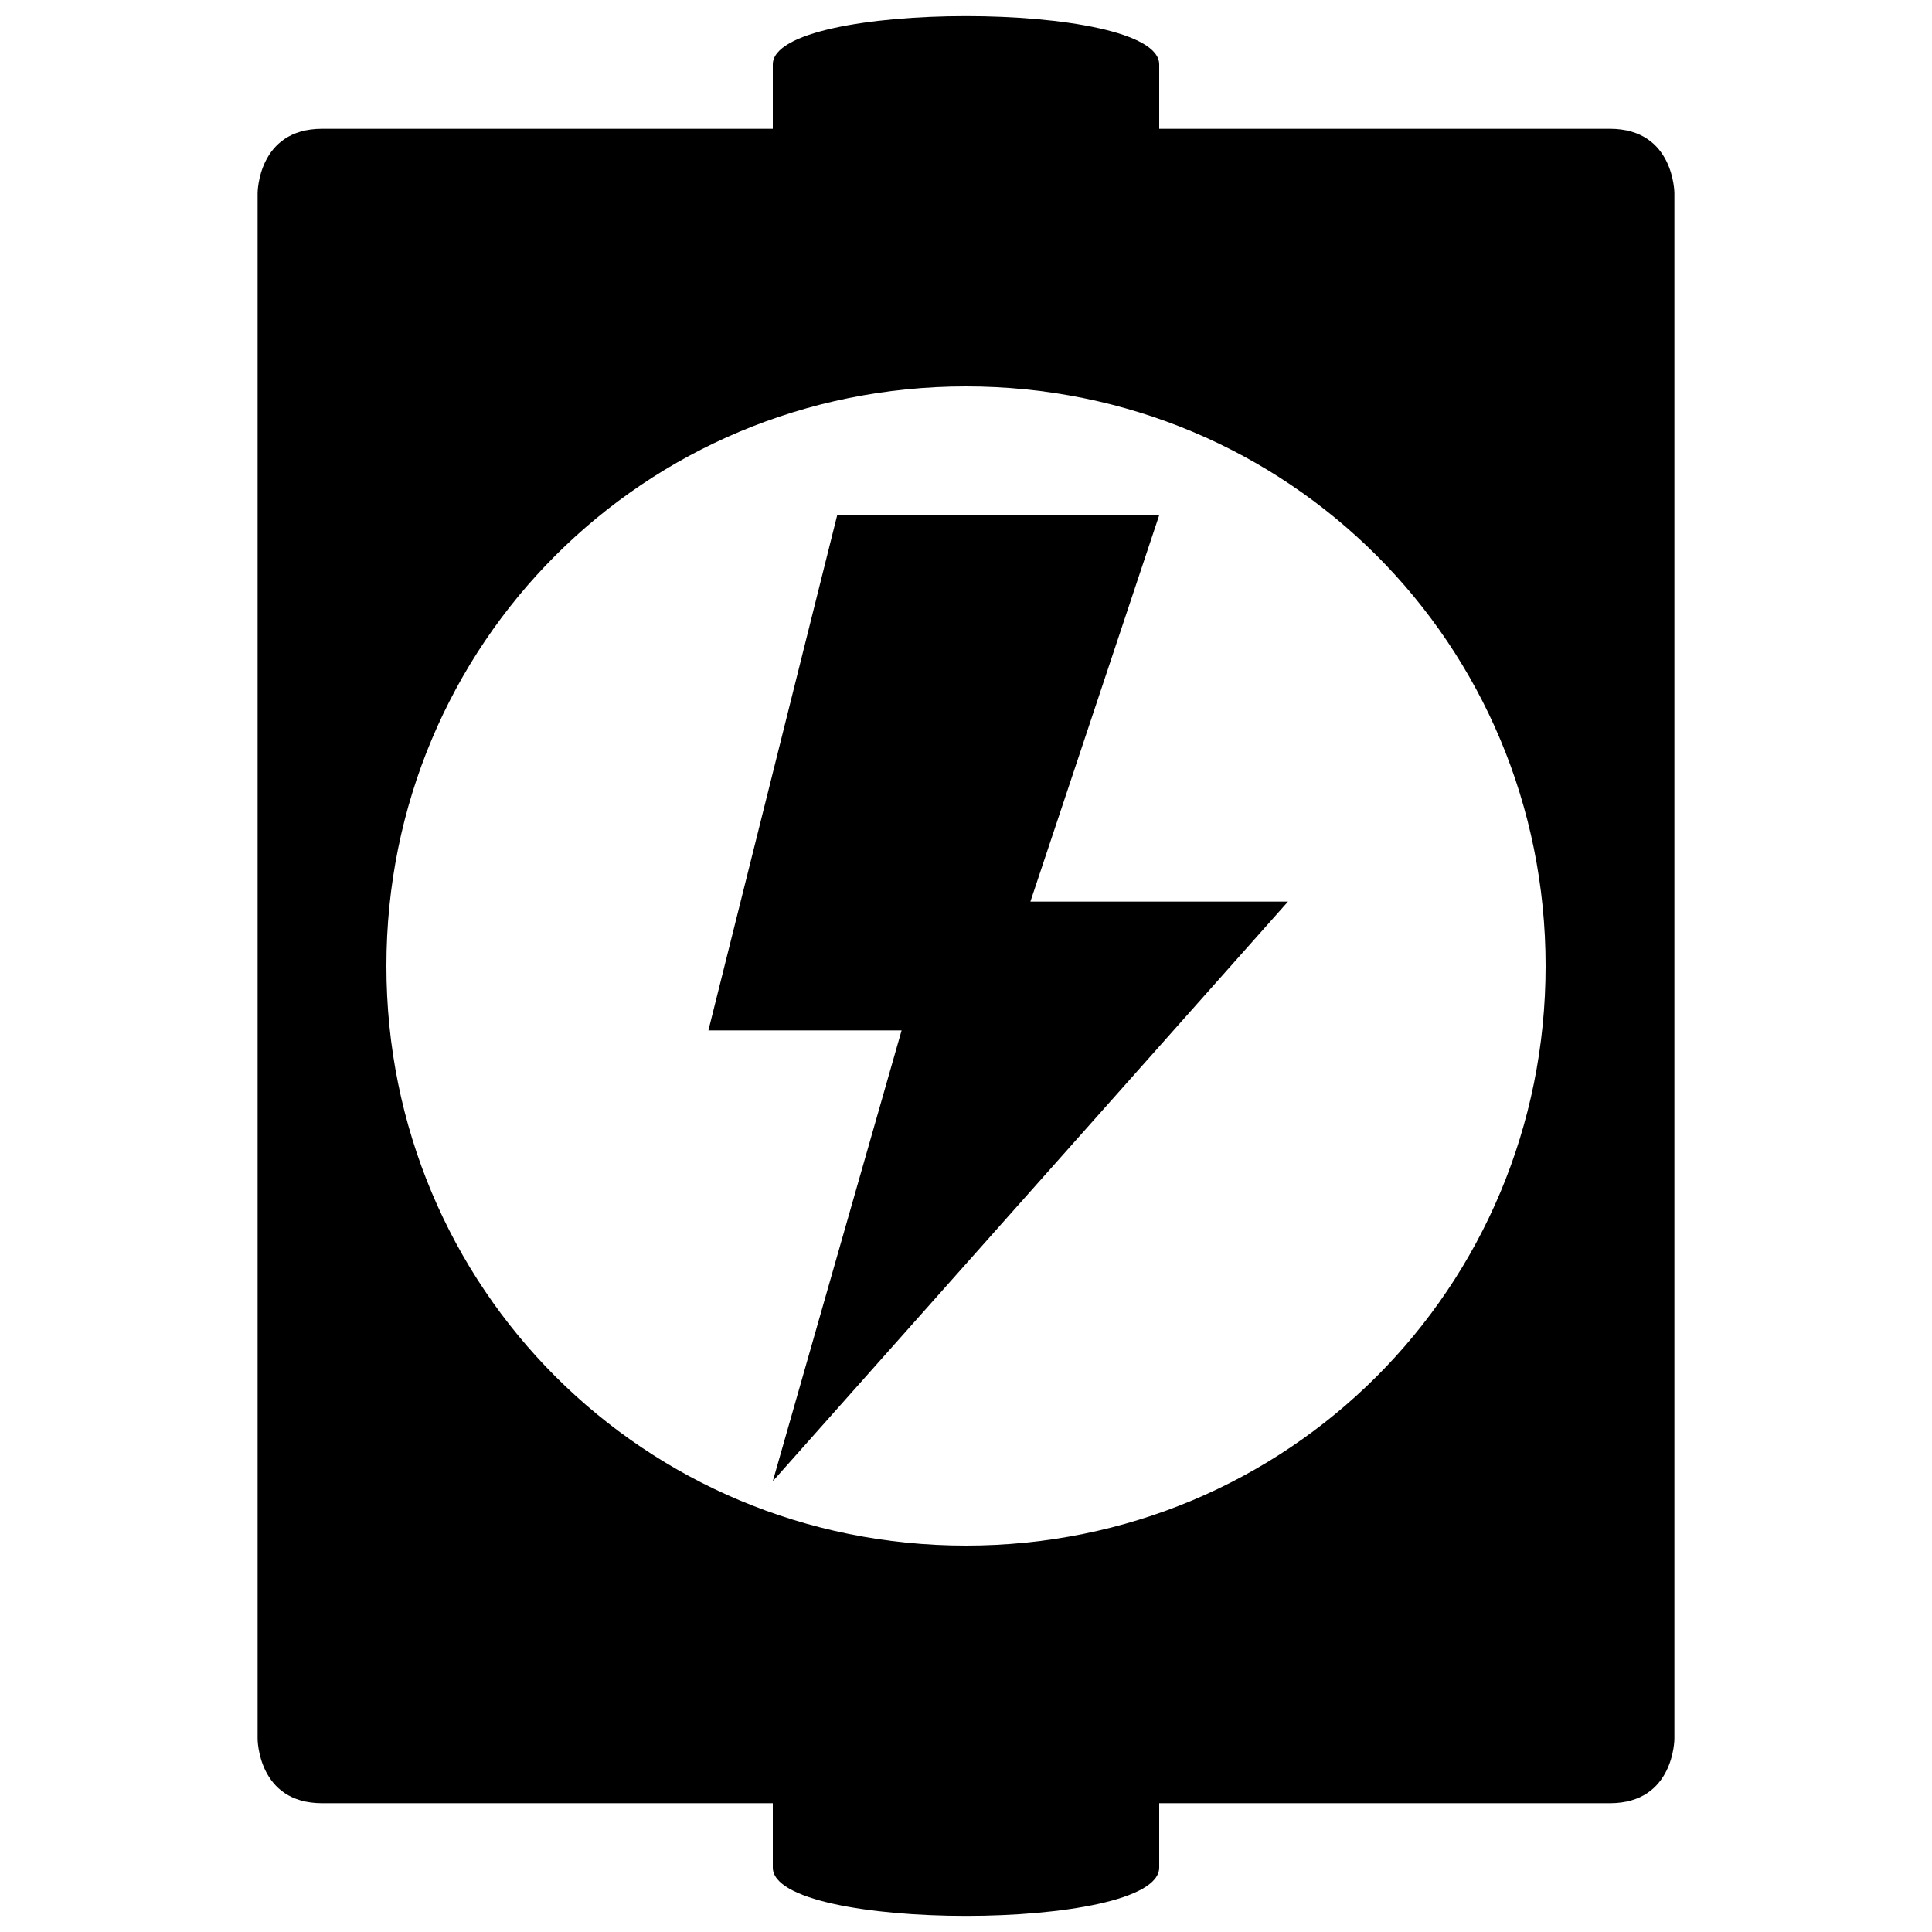
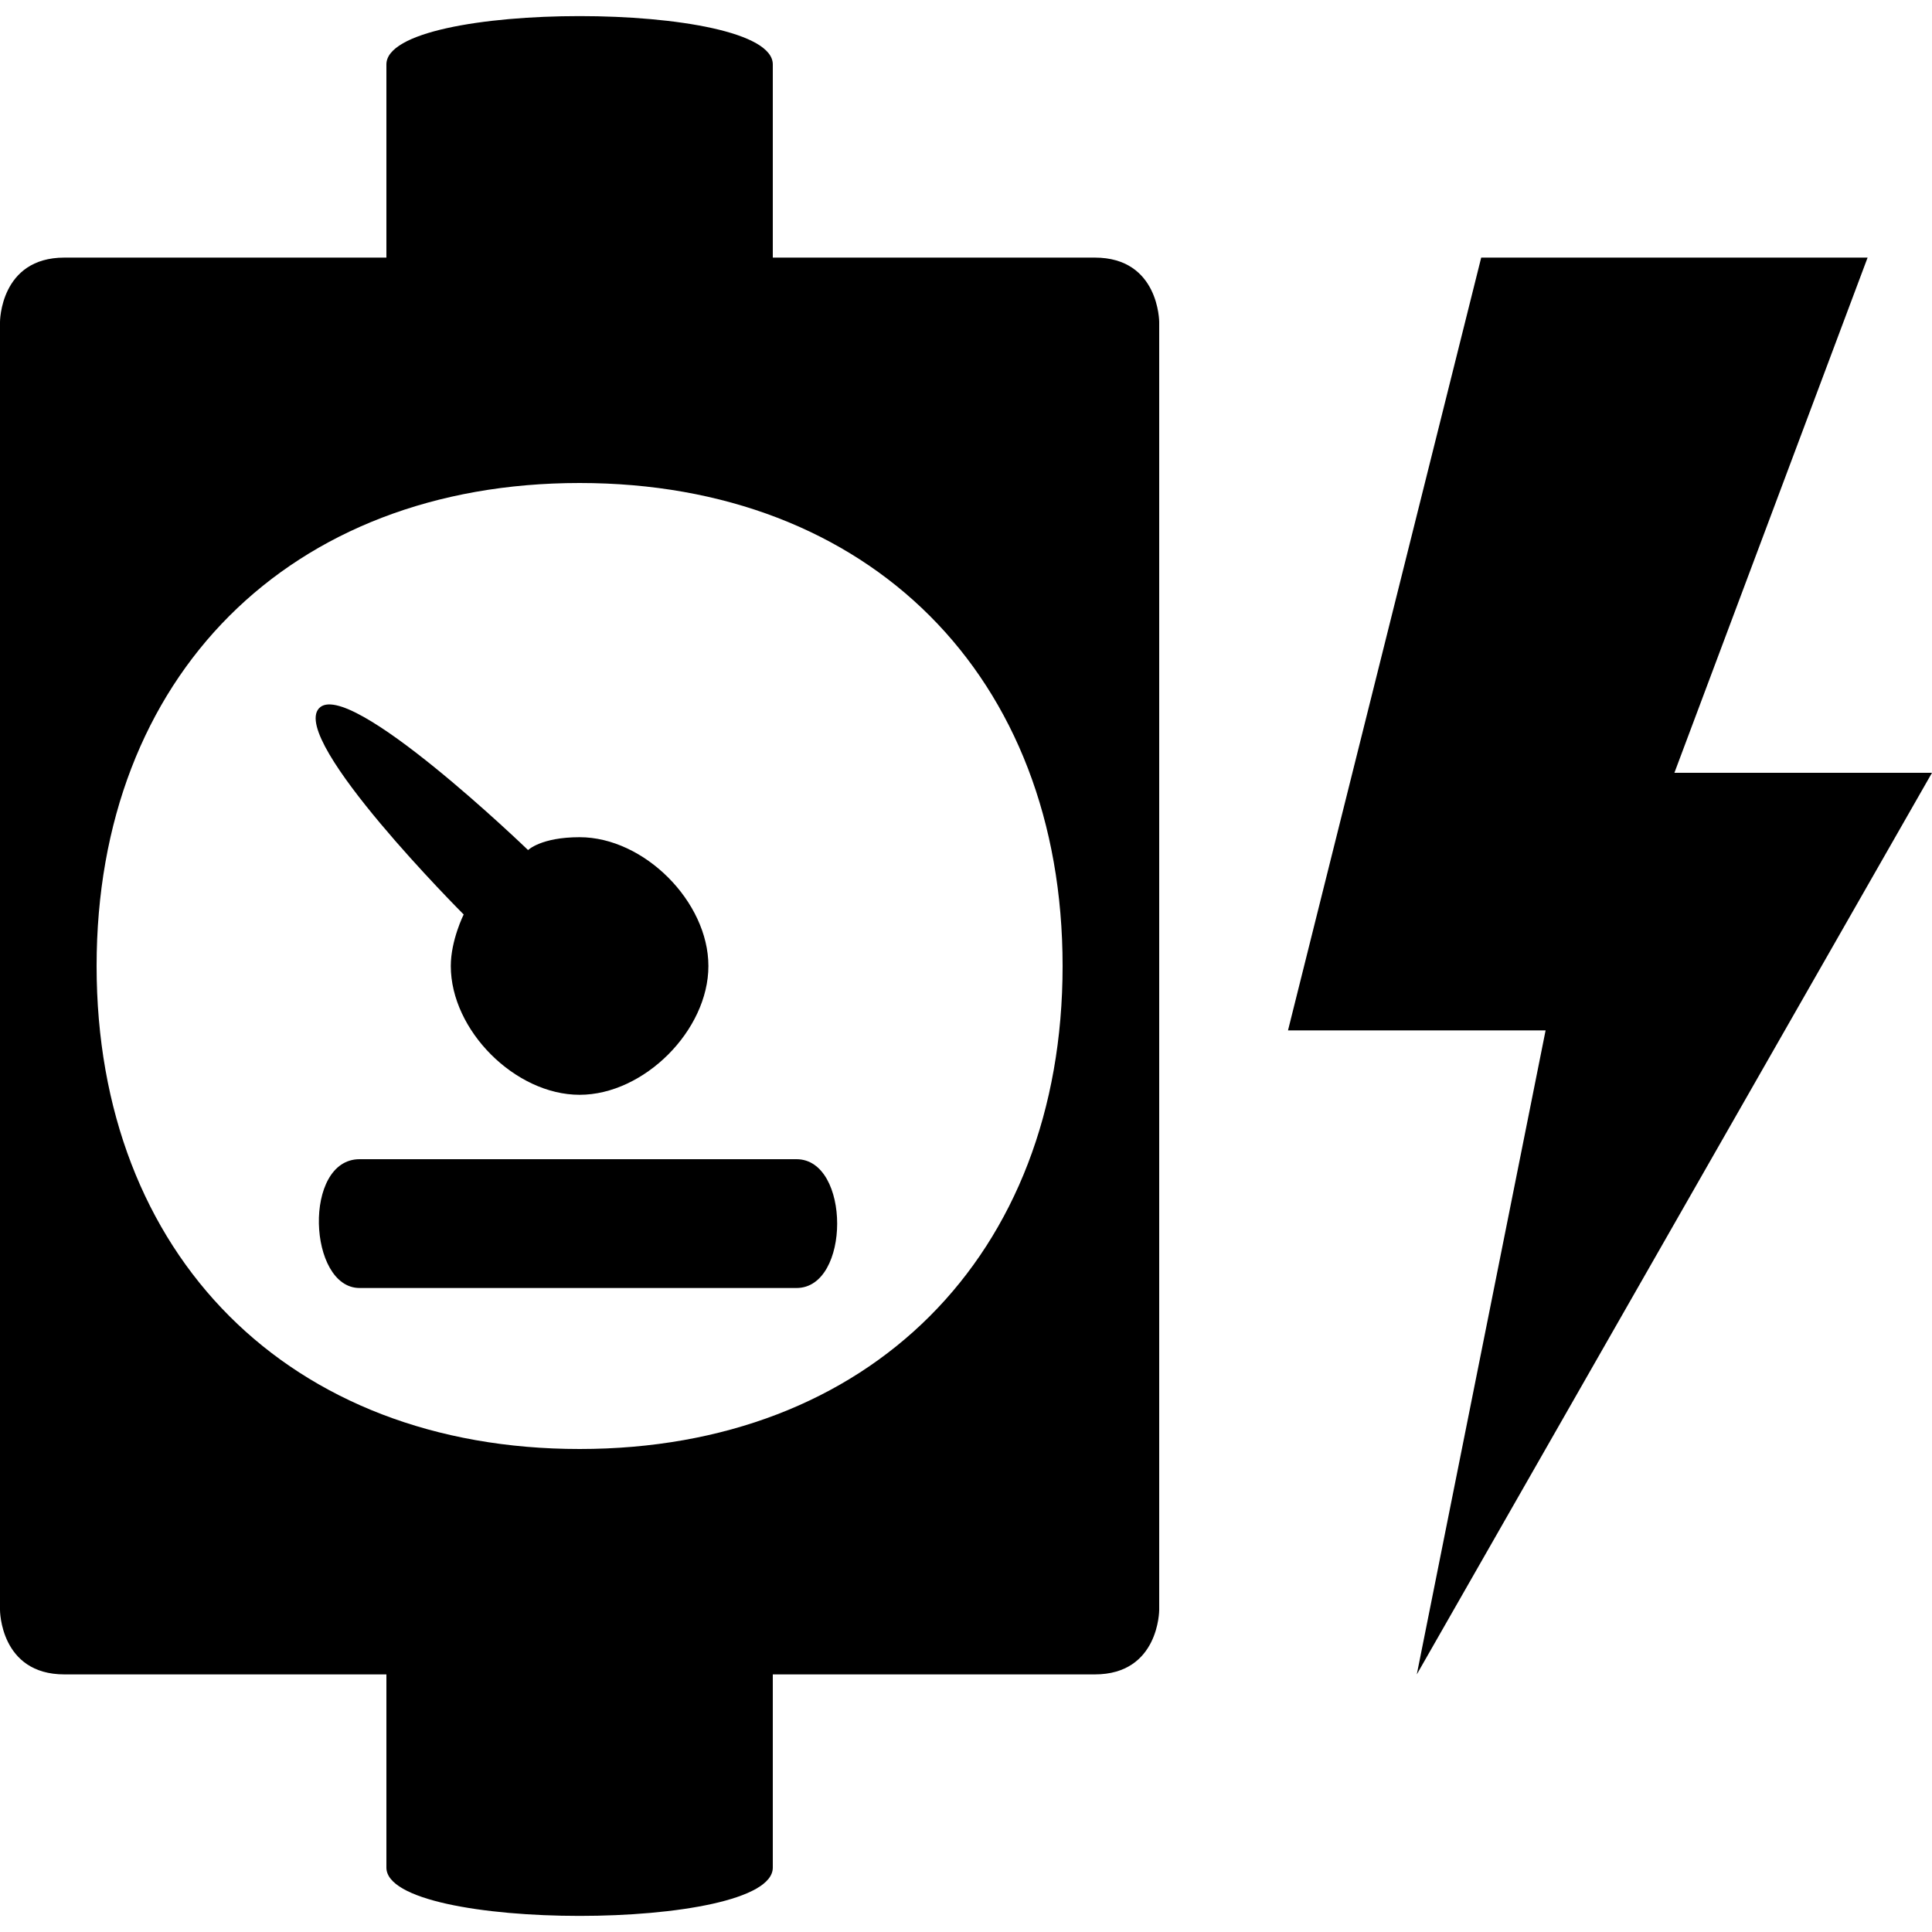
<svg xmlns="http://www.w3.org/2000/svg" version="1.1" x="0" y="0" width="15" height="15" viewBox="0 0 15 15">
-   <path d="M9,0.5 C9,0.5 9,1 9,1 C9,1 12.5,1 12.5,1 C13,1 13,1.5 13,1.5 L13,13.5 C13,13.5 13,14 12.5,14 C12.5,14 9,14 9,14 L9,14.5 C9,15 6,15 6,14.5 L6,14 C6,14 2.5,14 2.5,14 C2,14 2,13.5 2,13.5 L2,1.5 C2,1.5 2,1 2.5,1 C2.5,1 6,1 6,1 C6,1 6,0.5 6,0.5 C6,0 9,0 9,0.5 z M7.5,3 C5,3 3,5 3,7.5 C3,10 5,12 7.5,12 C10,12 12,10 12,7.5 C12,5 10,3 7.5,3 z" />
-   <path d="M6.5,4 C6.5,4 5.5,8 5.5,8 C5.5,8 7,8 7,8 C7,8 6,11.5 6,11.5 C6,11.5 10,7 10,7 C10,7 8,7 8,7 C8,7 9,4 9,4 C9,4 6.5,4 6.5,4 z" />
+   <path d="M6,0.5 C6,0.5 6,2 6,2 C6,2 8.5,2 8.5,2 C9,2 9,2.5 9,2.5 L9,12.5 C9,12.5 9,13 8.5,13 C8.5,13 6,13 6,13 L6,14.5 C6,15 3,15 3,14.5 L3,13 C3,13 0.5,13 0.5,13 C0,13 0,12.5 0,12.5 L0,2.5 C0,2.5 0,2 0.5,2 C0.5,2 3,2 3,2 C3,2 3,0.5 3,0.5 C3,0 6,0 6,0.5 z M4.5,3.75 C2.25,3.75 0.75,5.25 0.75,7.5 C0.75,9.75 2.25,11.25 4.5,11.25 C6.75,11.25 8.25,9.75 8.25,7.5 C8.25,5.25 6.75,3.75 4.5,3.75 z M2.792,9 C2.35,9 2.391,10 2.792,10 C2.812,10 6.184,10 6.184,10 C6.605,10 6.605,9 6.184,9 C6.184,9 2.812,9 2.792,9 z M2.476,5.5 C2.251,5.75 3.6,7.1 3.6,7.1 C3.6,7.1 3.5,7.3 3.5,7.5 C3.5,8 4,8.5 4.5,8.5 C5,8.5 5.5,8 5.5,7.5 C5.5,7 5,6.5 4.5,6.5 C4.2,6.5 4.1,6.6 4.1,6.6 C4.1,6.6 2.7,5.25 2.476,5.5 z" />
+   <path d="M11.5,2 C11.5,2 10,8 10,8 C10,8 12,8 12,8 C12,8 11,13 11,13 C11,13 15,6 15,6 C15,6 13,6 13,6 C13,6 14.5,2 14.5,2 C14.5,2 11.5,2 11.5,2 z" />
</svg>
